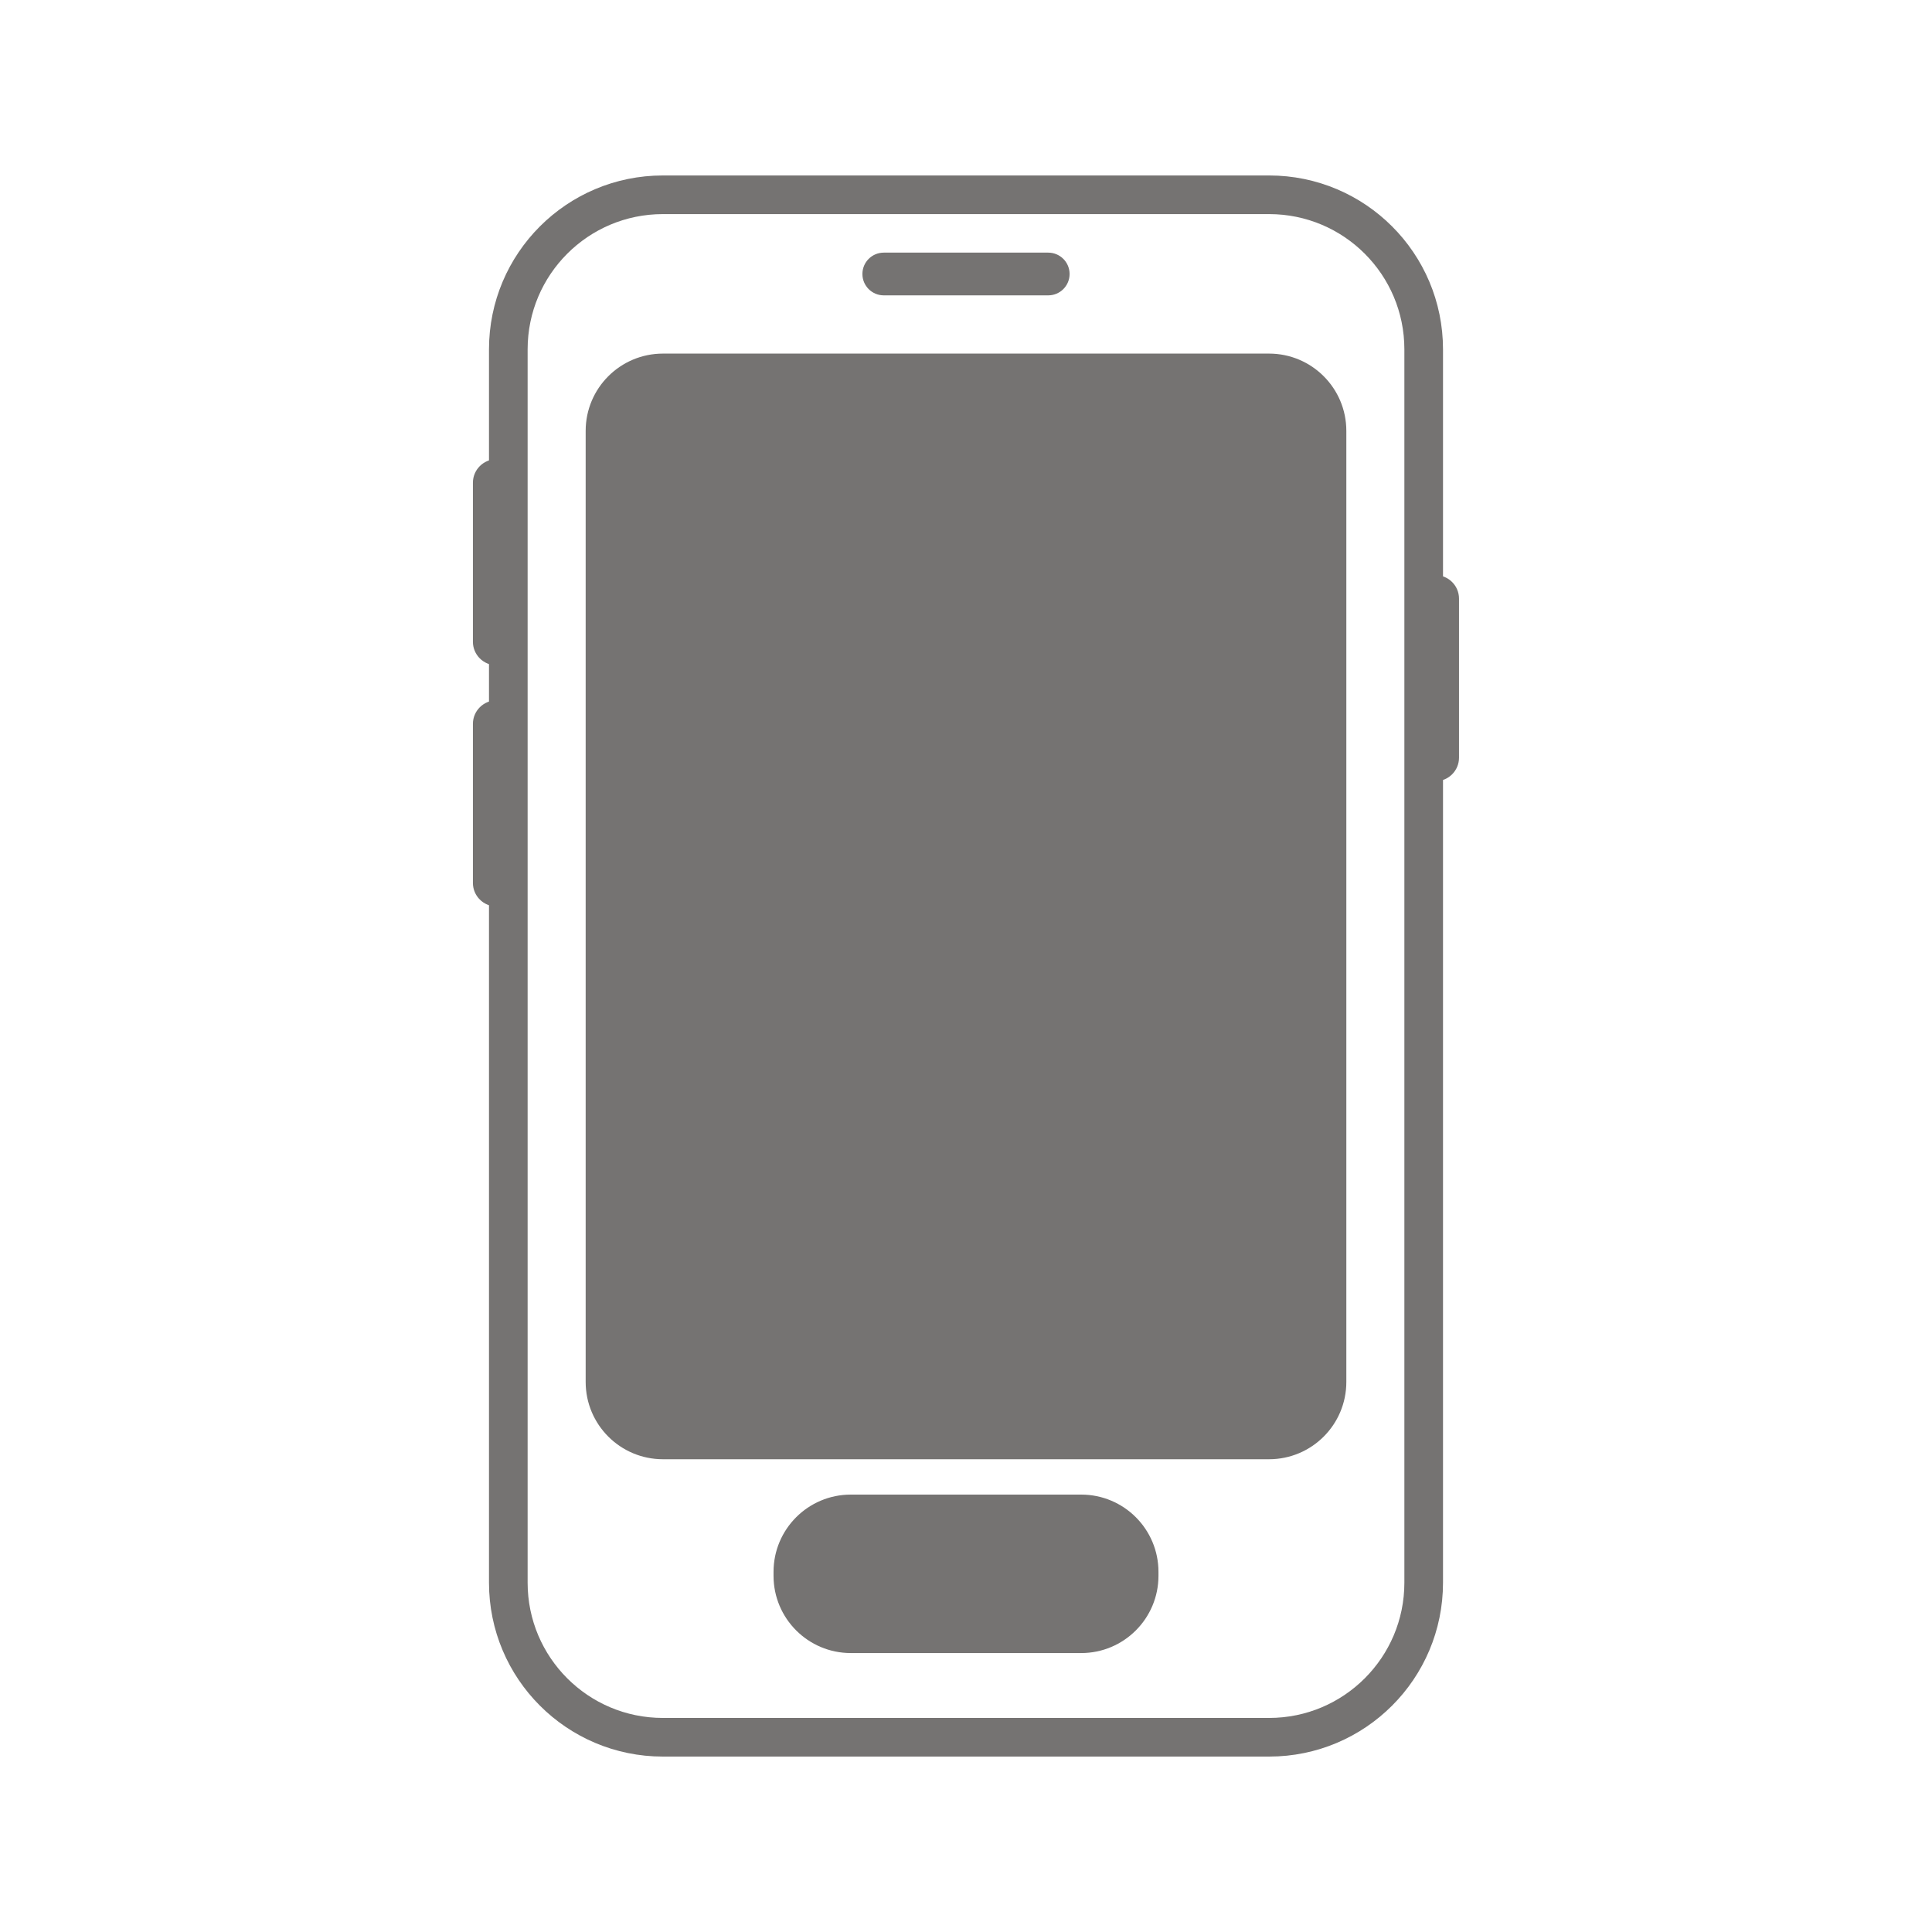
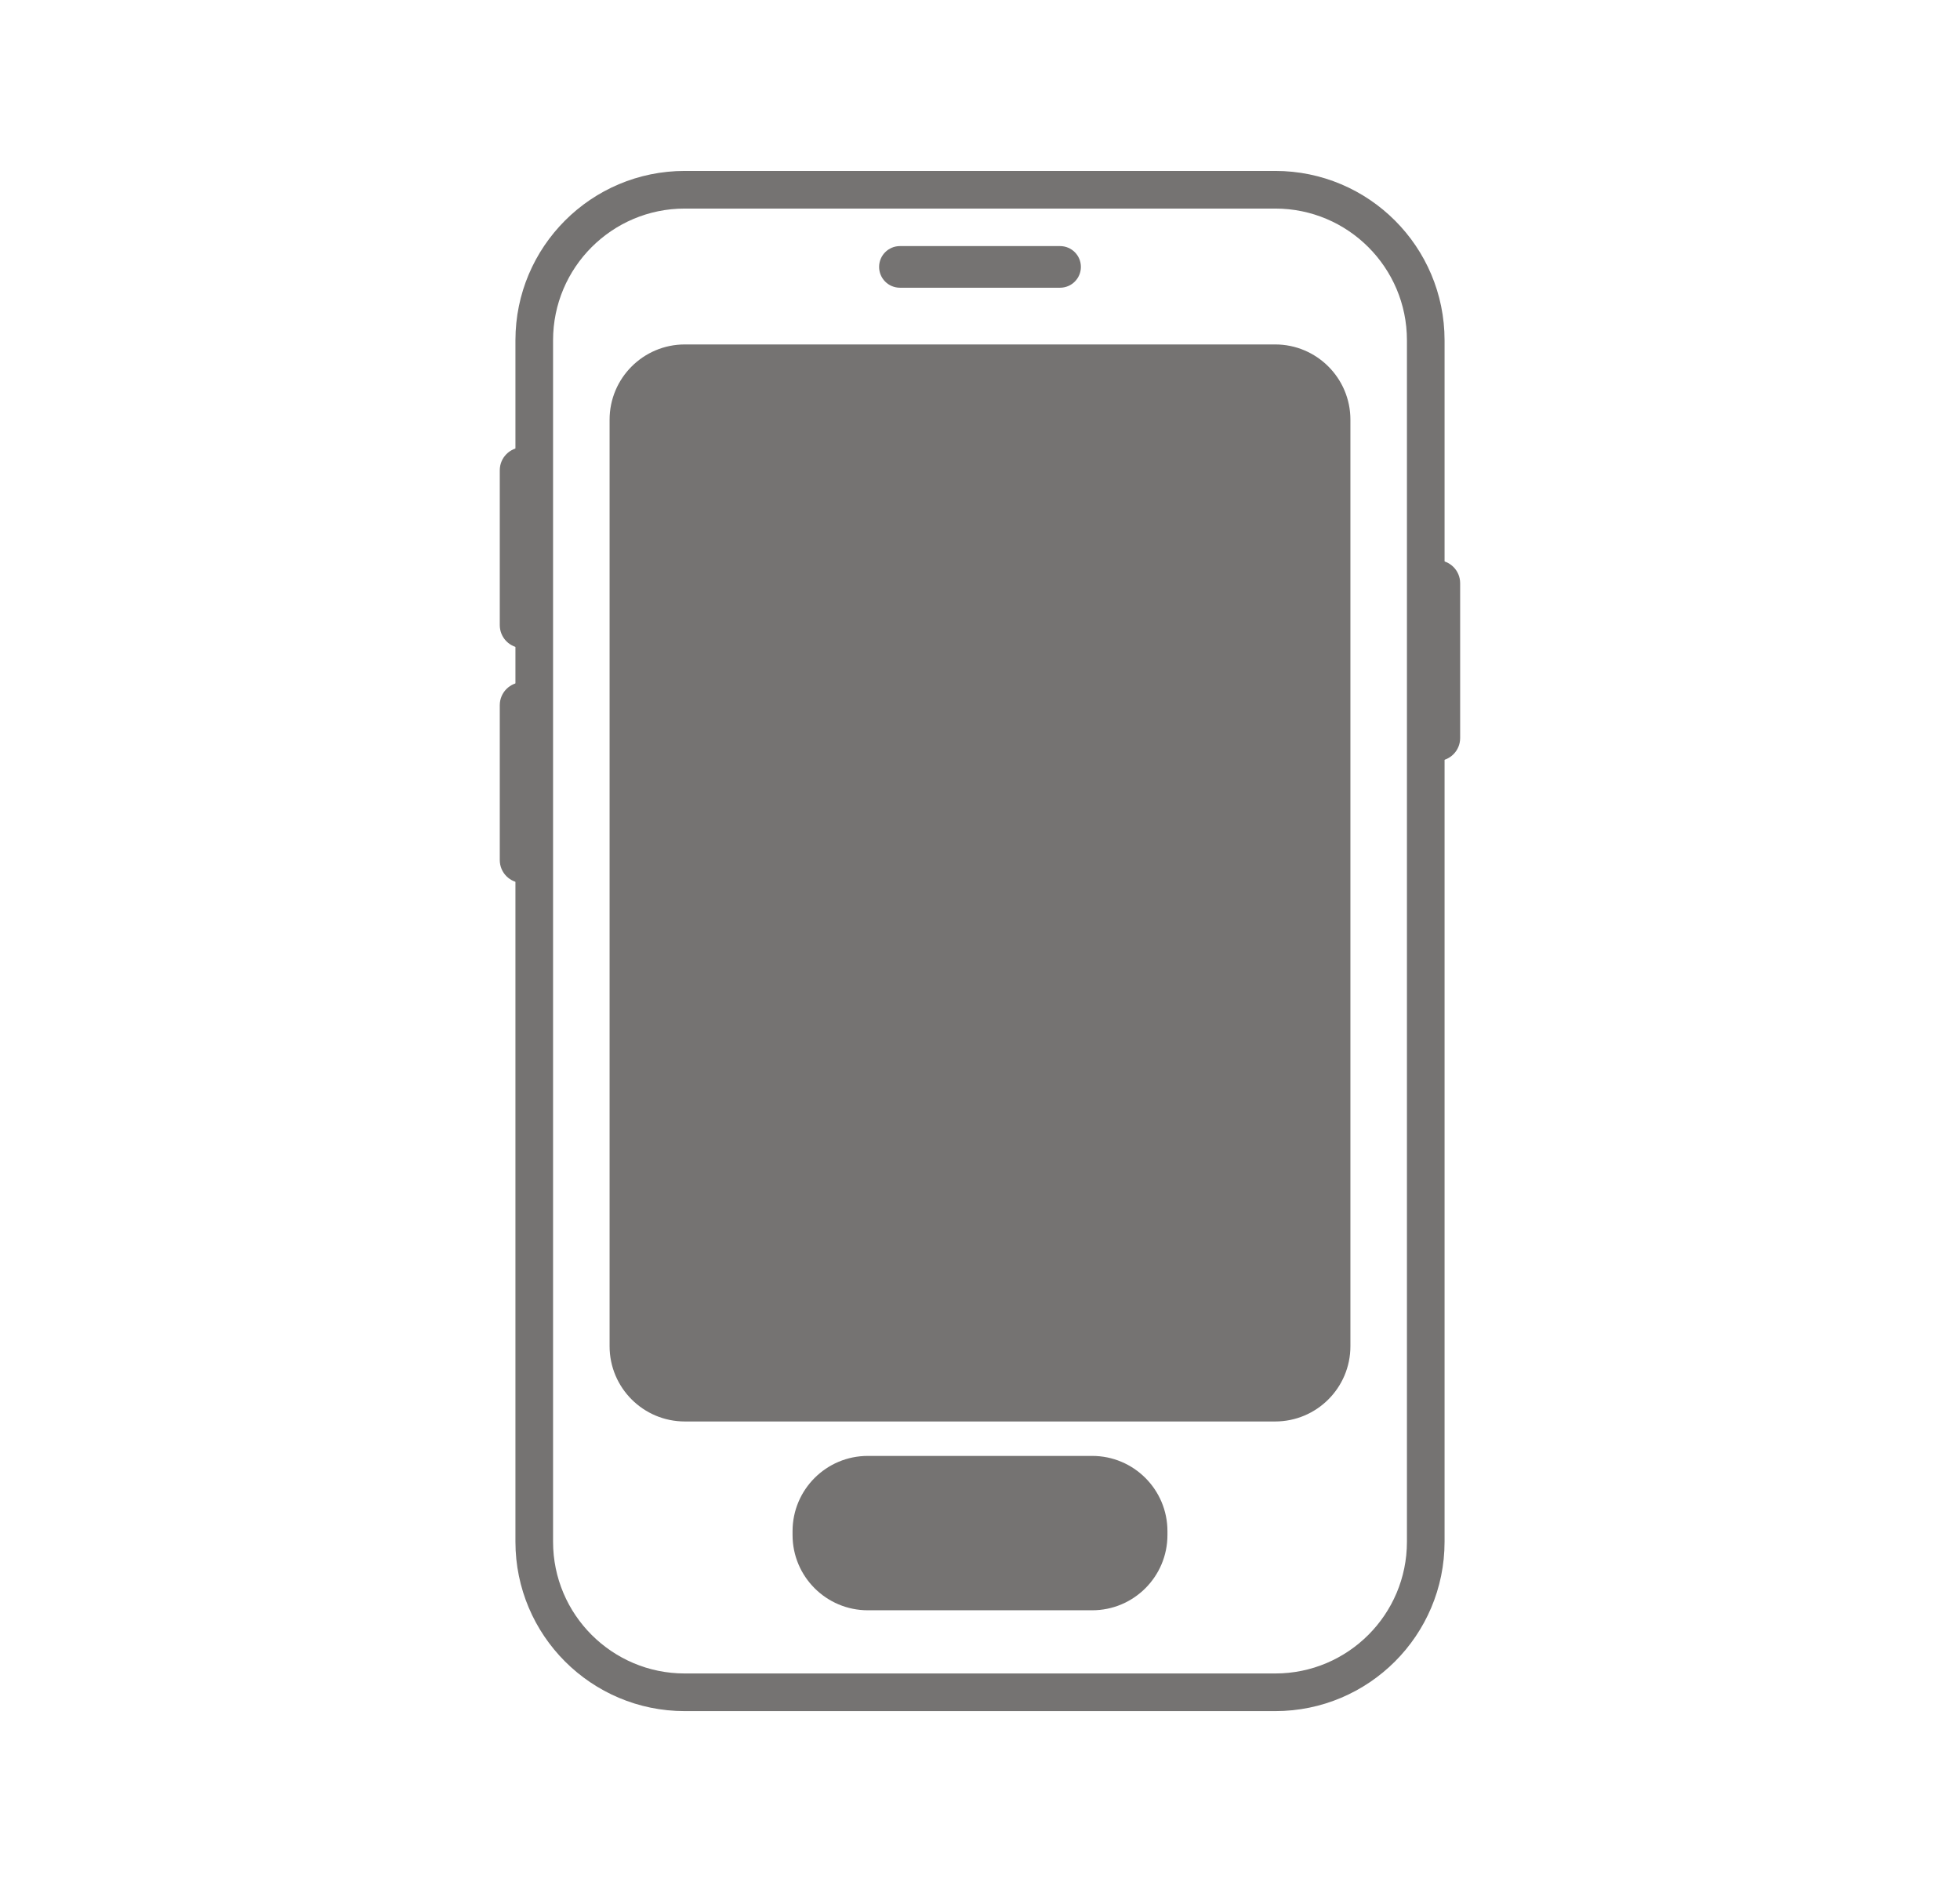
- <svg xmlns="http://www.w3.org/2000/svg" viewBox="0 0 500 500">
+ <svg xmlns="http://www.w3.org/2000/svg" width="25" height="24" viewBox="0 0 500 500">
  <defs>
    <style>.cls-1{fill:none;stroke:#757372;stroke-miterlimit:10;stroke-width:10px;}.cls-2{fill:#757372;}</style>
  </defs>
  <g id="smartphone_lm">
    <rect class="cls-1" x="131.55" y="50.41" width="236.9" height="399.19" rx="40" />
    <rect class="cls-2" x="200.19" y="386.8" width="99.62" height="41.01" rx="20" />
    <rect class="cls-2" x="223.19" y="65.38" width="53.62" height="11.06" rx="5.53" />
    <rect class="cls-2" x="151.57" y="91.51" width="196.86" height="286.14" rx="20" />
    <rect class="cls-2" x="122.39" y="118.85" width="12.16" height="53.32" rx="6.08" />
    <rect class="cls-2" x="365.43" y="148.85" width="12.16" height="53.32" rx="6.08" />
    <rect class="cls-2" x="122.39" y="181.26" width="12.16" height="53.32" rx="6.08" />
  </g>
</svg>
